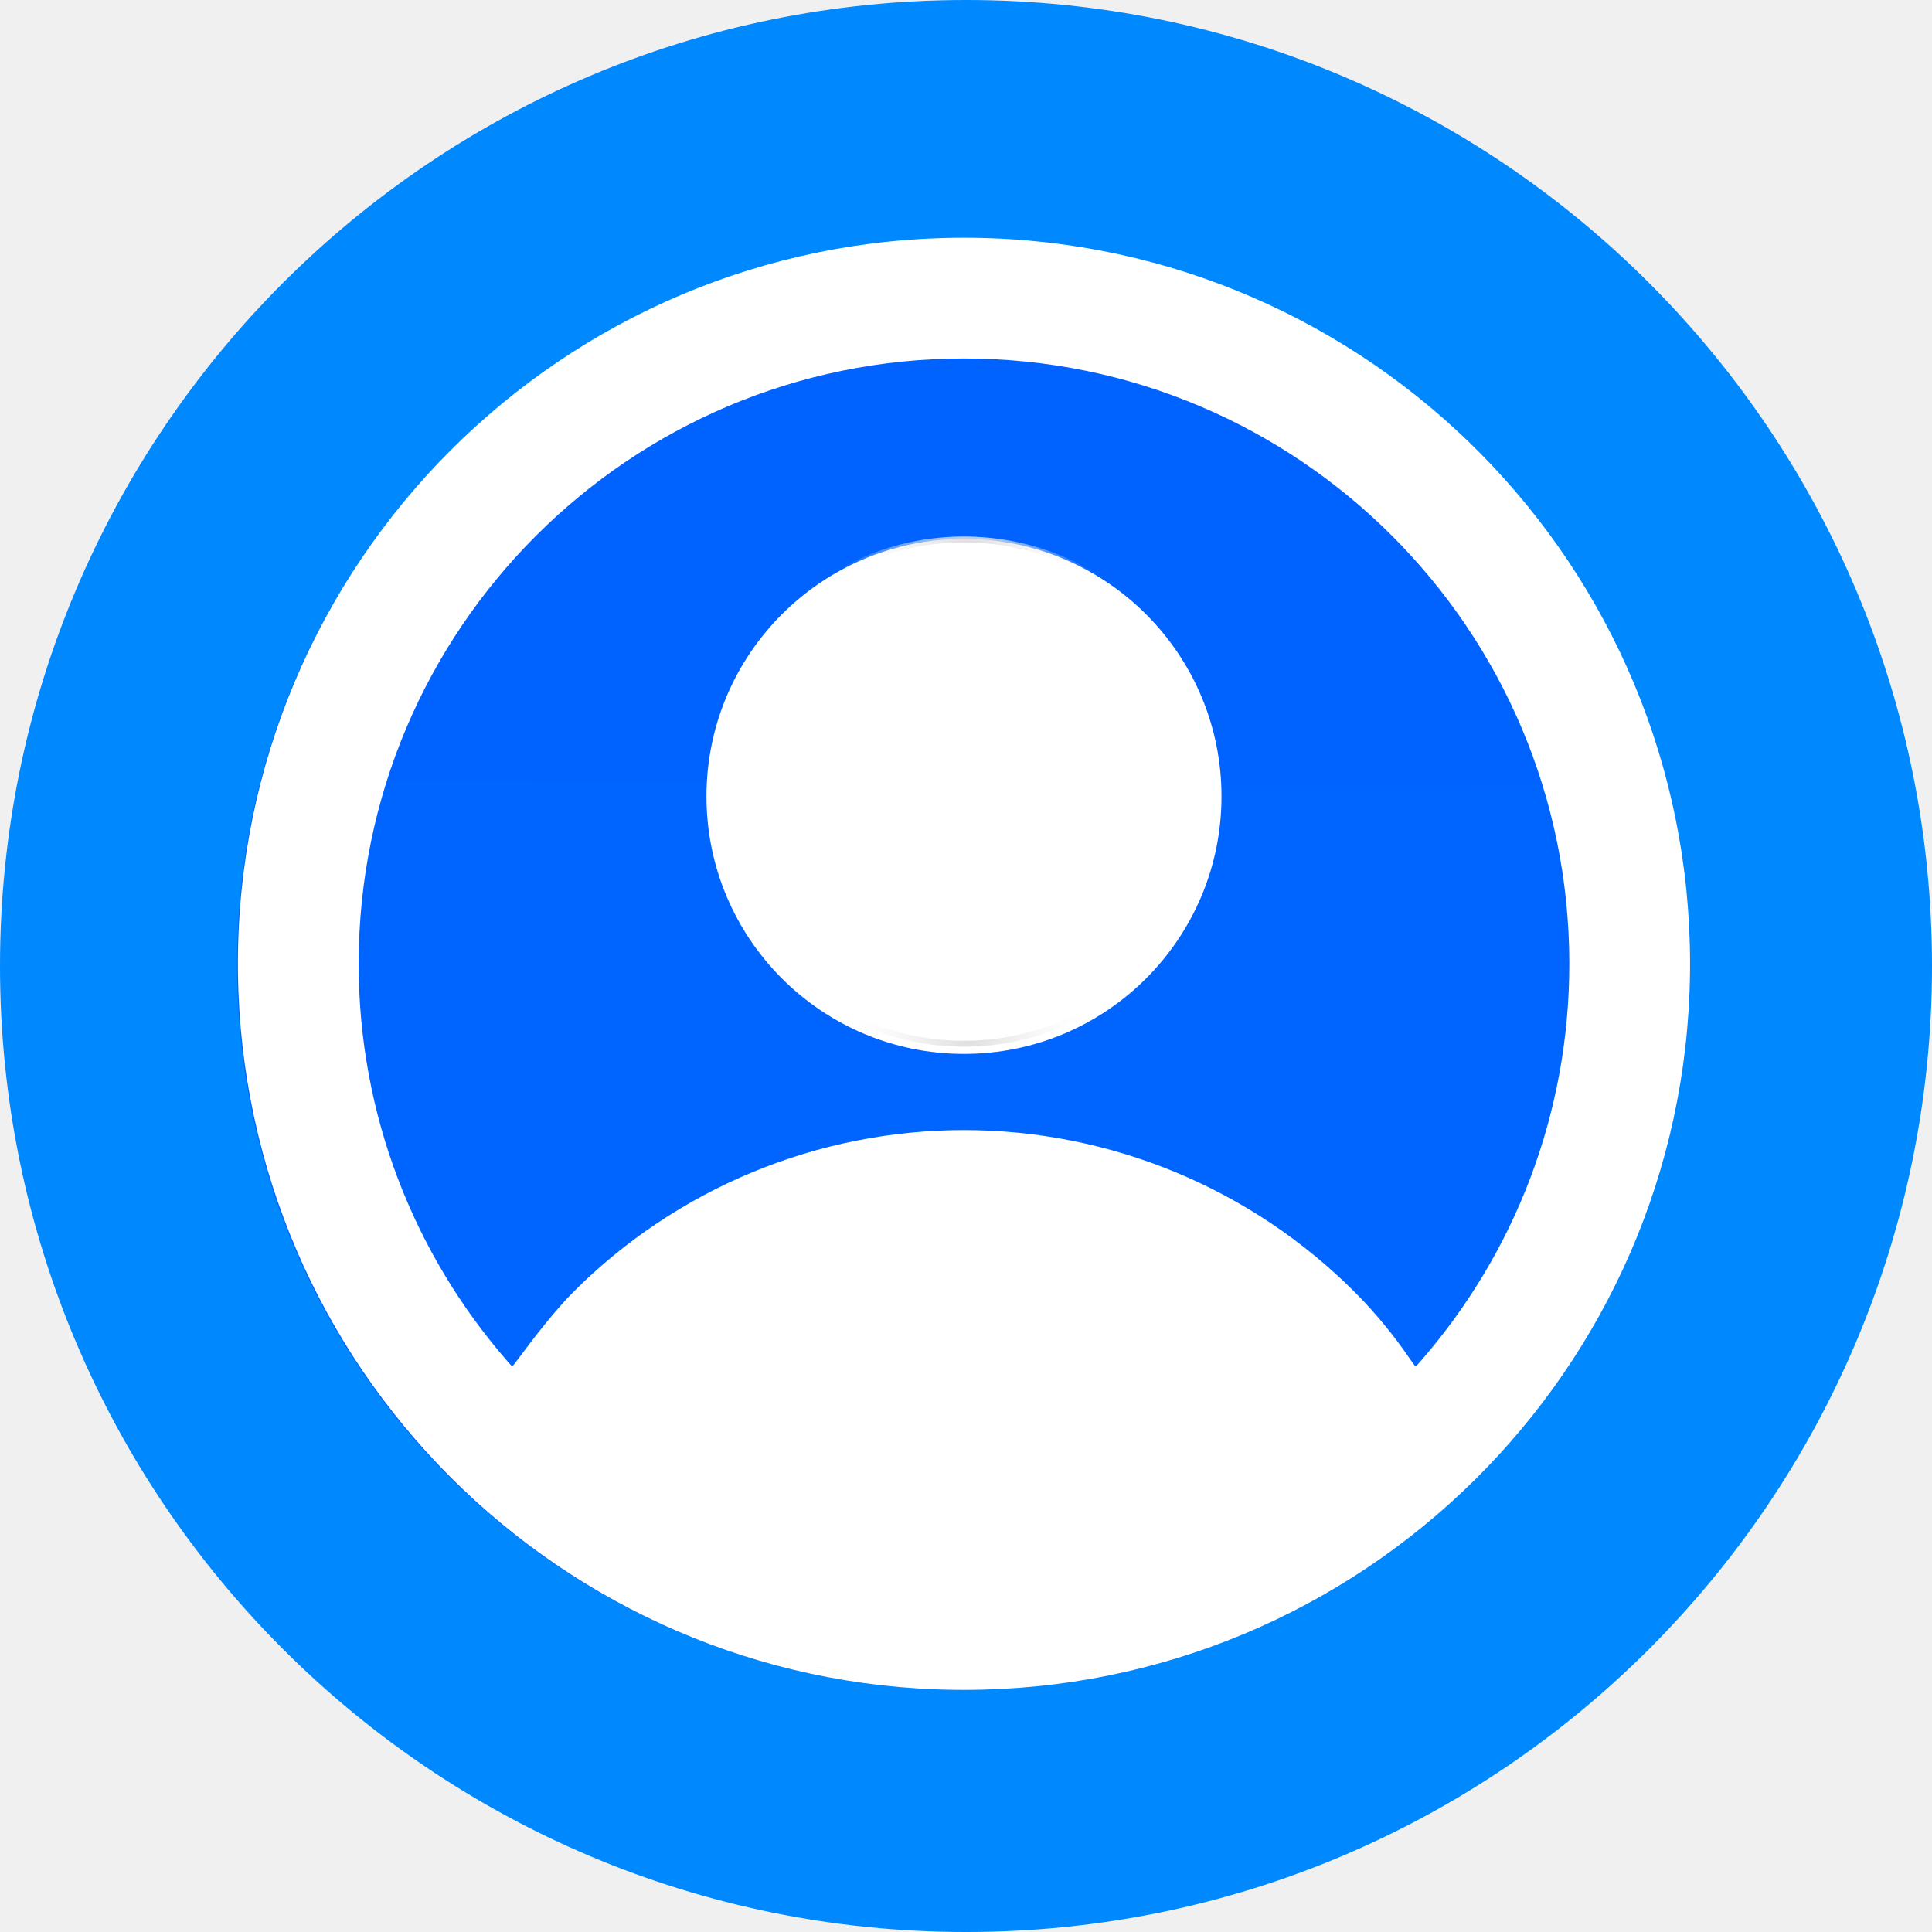
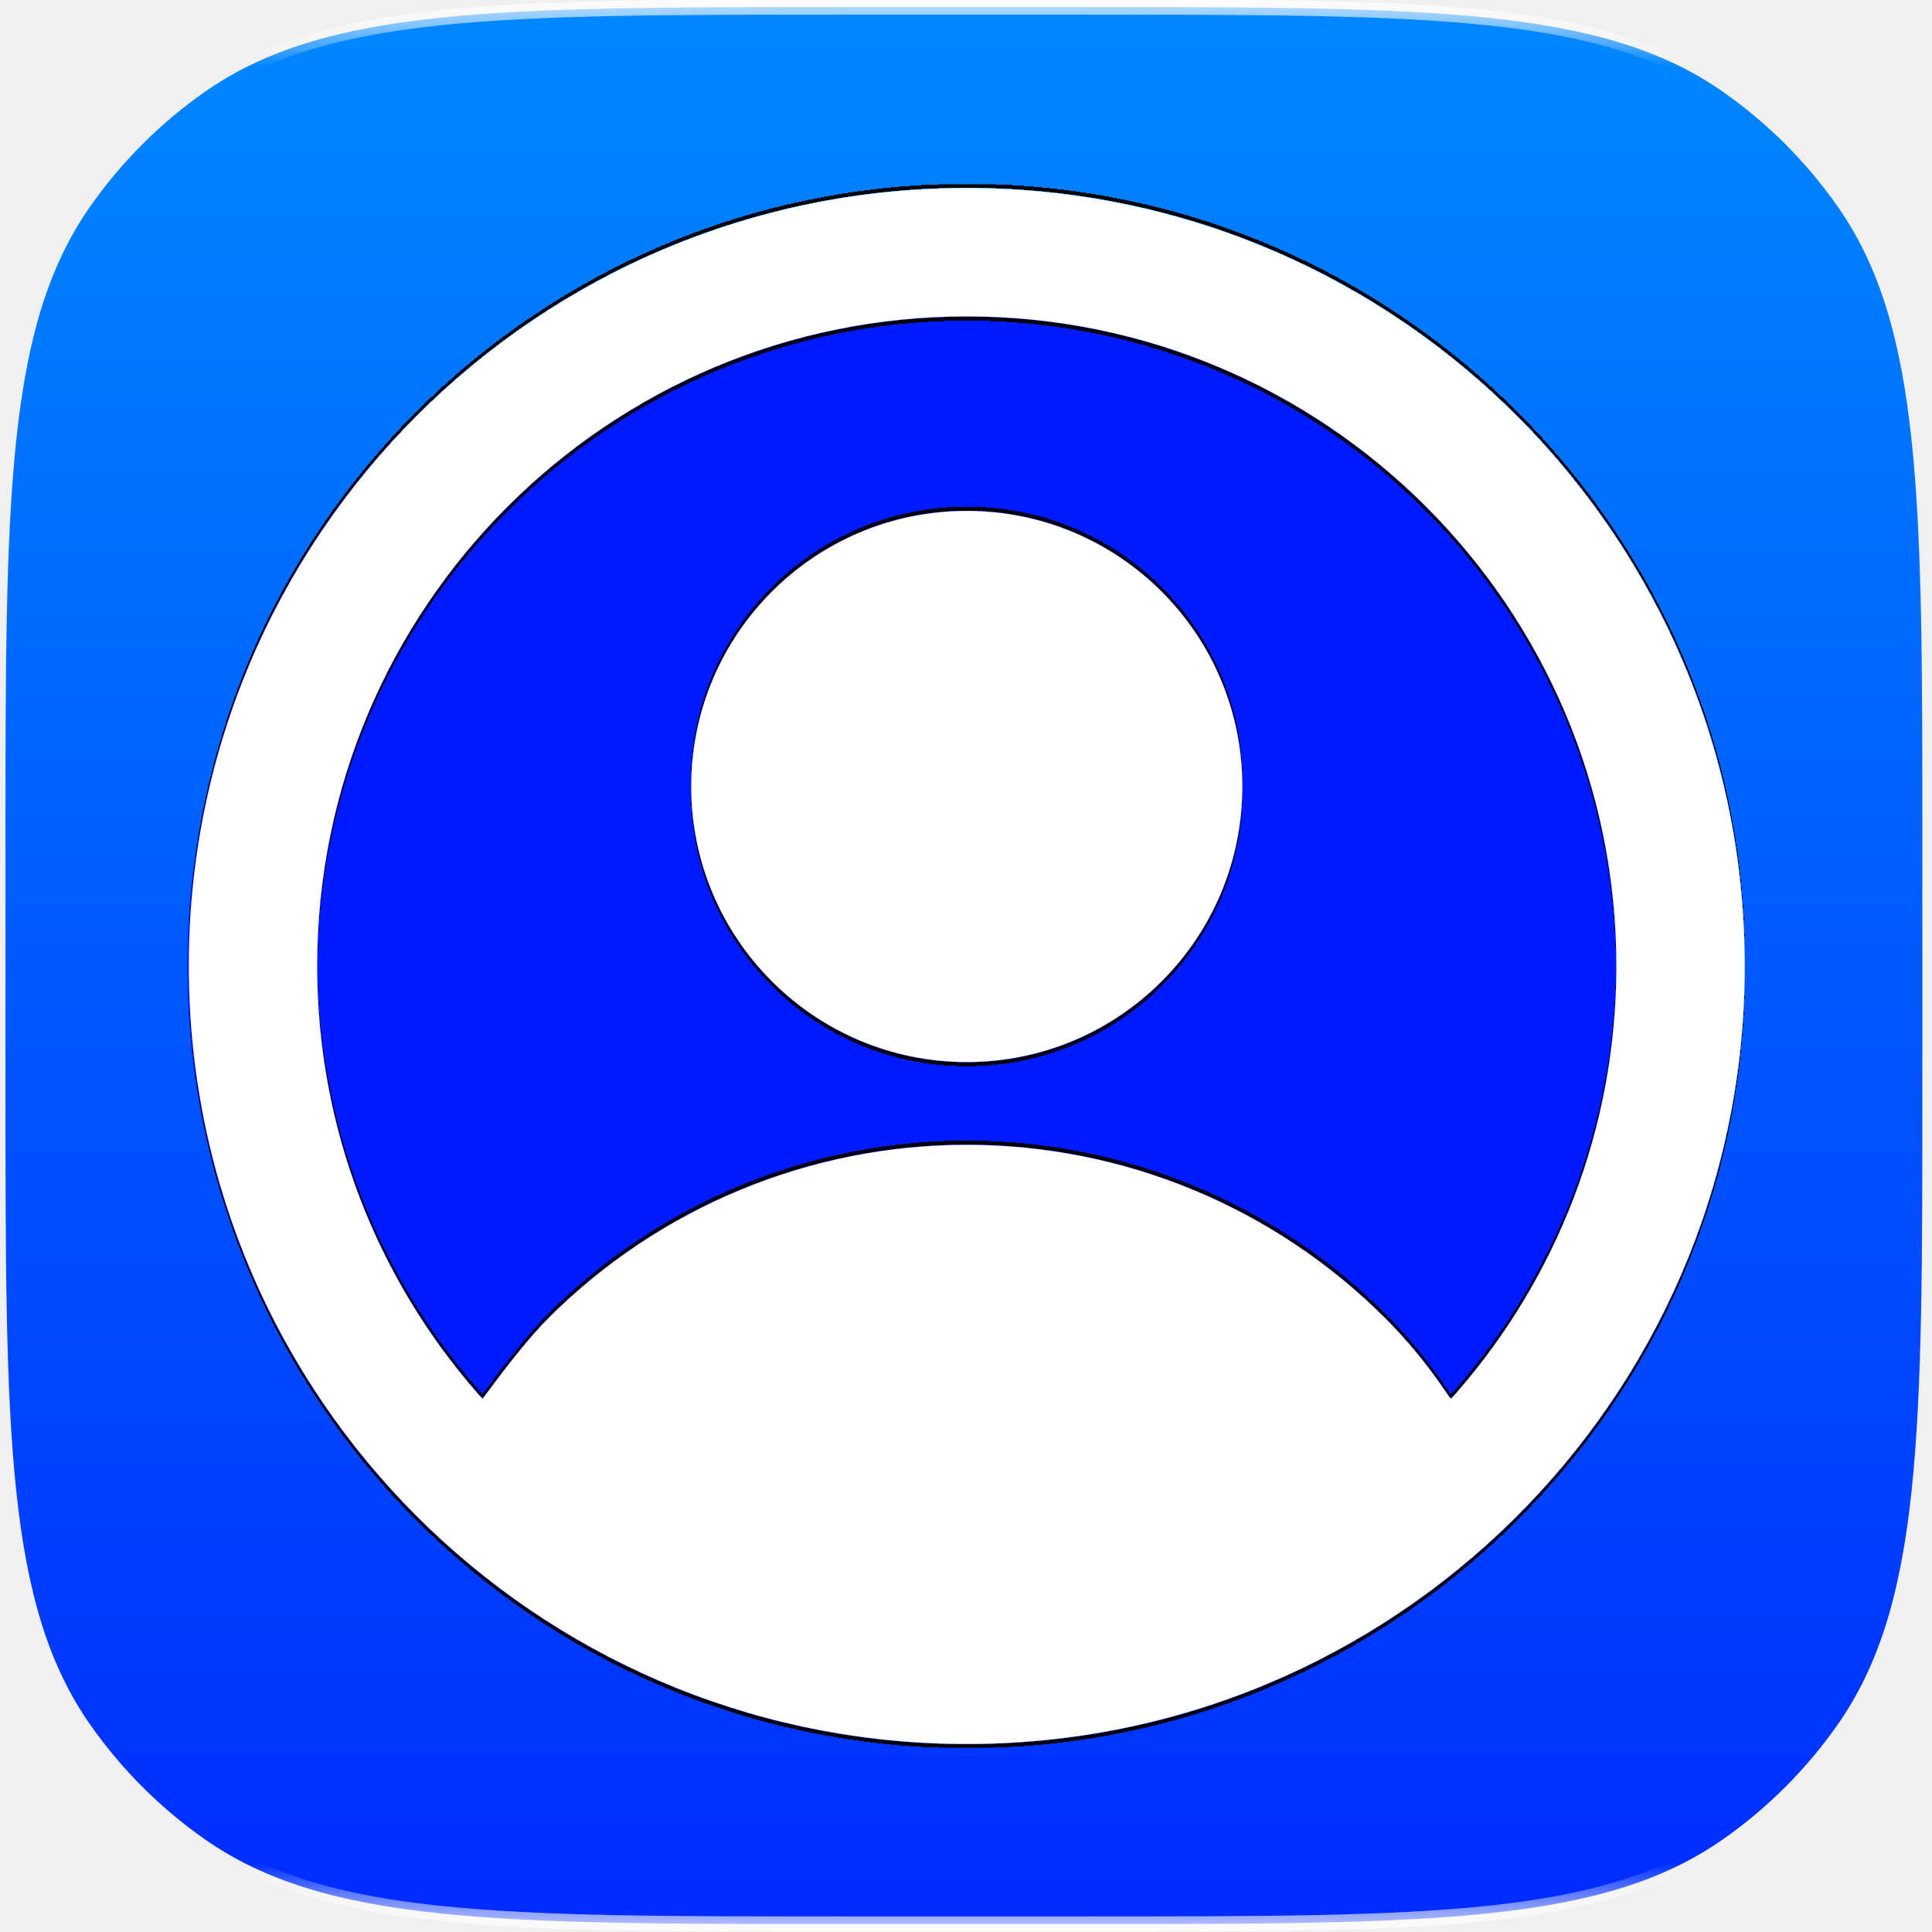
<svg xmlns="http://www.w3.org/2000/svg" width="512" height="512" viewBox="0 0 512 512" fill="none">
-   <rect width="512" height="512" rx="256" fill="#0088FF" />
-   <circle cx="254.797" cy="255.625" r="192" fill="url(#paint0_linear_563_475)" />
-   <path d="M257.941 63.016H257.953C363.077 64.348 447.886 149.98 447.886 255.42V255.433L447.87 257.895V257.906C446.538 363.03 360.906 447.838 255.467 447.839H255.454L252.991 447.823H252.979C148.683 446.502 64.384 362.203 63.062 257.906V257.895L63.047 255.433V255.42C63.047 149.15 149.197 63 255.467 63H255.479L257.941 63.016ZM217.635 442.081C218.321 442.219 219.01 442.352 219.699 442.483C218.244 442.207 216.793 441.915 215.35 441.605L217.635 442.081ZM137.55 363.118C137.488 363.191 137.428 363.26 137.368 363.325L137.55 363.119C137.673 362.974 137.802 362.814 137.938 362.641L137.55 363.118ZM255.467 95.002C166.871 95.002 95.049 166.824 95.049 255.42C95.049 295.579 109.806 332.286 134.193 360.426C134.774 361.096 135.166 361.545 135.473 361.854L135.755 362.118C135.76 362.113 135.766 362.109 135.771 362.104C136.107 361.765 136.52 361.213 137.24 360.239C141.65 354.273 147.351 346.976 151.977 342.351C165.567 328.76 181.701 317.978 199.458 310.623C217.214 303.268 236.246 299.482 255.466 299.482C274.685 299.482 293.716 303.268 311.473 310.623C329.229 317.978 345.364 328.76 358.954 342.351C364.469 347.866 369.312 353.795 373.608 360.071C374.334 361.132 374.761 361.746 375.111 362.129C375.12 362.139 375.13 362.146 375.139 362.155C375.14 362.154 375.142 362.154 375.144 362.152C375.514 361.833 375.981 361.302 376.792 360.364C401.148 332.233 415.884 295.55 415.884 255.42C415.884 166.824 344.063 95.002 255.467 95.002ZM197.009 313.849C196.892 313.901 196.775 313.954 196.658 314.006C196.876 313.909 197.094 313.812 197.312 313.716L197.009 313.849ZM262.546 301.656C262.045 301.632 261.544 301.61 261.043 301.591C261.544 301.61 262.045 301.632 262.546 301.656ZM260.365 301.567C260.013 301.555 259.66 301.545 259.308 301.535C259.66 301.545 260.013 301.555 260.365 301.567ZM416.811 274.189C416.757 274.652 416.703 275.113 416.646 275.574C416.703 275.114 416.757 274.652 416.811 274.19V274.189ZM255.466 142.806C293.155 142.806 323.709 173.359 323.709 211.049C323.709 248.739 293.155 279.292 255.466 279.292C217.776 279.292 187.223 248.739 187.223 211.049C187.223 173.359 217.776 142.806 255.466 142.806ZM93.092 259.222C93.106 259.84 93.123 260.458 93.144 261.075C93.123 260.452 93.106 259.827 93.092 259.202V259.222ZM417.873 253.679L417.871 253.321C417.869 253.138 417.863 252.955 417.86 252.771C417.865 253.074 417.87 253.376 417.873 253.679ZM417.846 252.037C417.839 251.742 417.834 251.448 417.826 251.153C417.834 251.448 417.84 251.742 417.846 252.037ZM93.166 249.186C93.141 249.865 93.119 250.546 93.102 251.228L93.168 249.142L93.166 249.186ZM97.207 218.74C97.056 219.395 96.91 220.051 96.767 220.709C96.91 220.051 97.057 219.395 97.208 218.74H97.207ZM102.84 199.754C102.656 200.258 102.475 200.763 102.296 201.269C102.475 200.763 102.656 200.258 102.84 199.754ZM190.407 198.509C190.355 198.779 190.304 199.05 190.256 199.322C190.159 199.866 190.068 200.412 189.984 200.961L189.985 200.96C190.111 200.138 190.252 199.321 190.407 198.509ZM103.598 197.715C103.378 198.294 103.162 198.874 102.948 199.456C103.162 198.874 103.379 198.294 103.599 197.715H103.598ZM192.817 189.467C192.603 190.09 192.397 190.718 192.2 191.35L192.447 190.574C192.568 190.204 192.691 189.835 192.817 189.467ZM193.241 188.272C193.108 188.637 192.978 189.003 192.851 189.371C192.978 189.003 193.108 188.637 193.241 188.272ZM142.006 139.203V139.204V139.203ZM229.072 66.814C228.598 66.879 228.124 66.947 227.65 67.017H227.651C228.124 66.947 228.598 66.879 229.072 66.814ZM230.504 66.621C230.096 66.674 229.689 66.729 229.282 66.785C229.689 66.729 230.096 66.674 230.504 66.621ZM231.865 66.448C231.486 66.495 231.107 66.543 230.729 66.592C231.107 66.543 231.486 66.495 231.865 66.448ZM233.008 66.311C232.752 66.341 232.496 66.37 232.24 66.401C232.496 66.37 232.752 66.341 233.008 66.311ZM234.938 66.094C234.721 66.117 234.503 66.142 234.285 66.166C234.503 66.142 234.721 66.117 234.938 66.094ZM236.47 65.936C236.098 65.973 235.727 66.011 235.355 66.05C235.727 66.011 236.098 65.973 236.47 65.936ZM237.198 65.865C237.044 65.88 236.89 65.895 236.736 65.91C237.061 65.879 237.386 65.847 237.712 65.817C237.541 65.833 237.369 65.849 237.198 65.865Z" fill="white" />
-   <path d="M323.043 209.779C323.043 247.114 292.778 277.379 255.443 277.379C218.109 277.379 187.844 247.114 187.844 209.779C187.844 172.445 218.109 142.18 255.443 142.18C292.778 142.18 323.043 172.445 323.043 209.779ZM189.405 209.779C189.405 246.251 218.971 275.818 255.443 275.818C291.916 275.818 321.482 246.251 321.482 209.779C321.482 173.307 291.916 143.741 255.443 143.741C218.971 143.741 189.405 173.307 189.405 209.779Z" fill="url(#paint1_radial_563_475)" />
-   <path d="M323.043 209.779C323.043 172.445 292.778 142.18 255.443 142.18C218.109 142.18 187.844 172.445 187.844 209.779C187.844 247.114 218.109 277.379 255.443 277.379C292.778 277.379 323.043 247.114 323.043 209.779ZM189.405 209.779C189.405 173.307 218.971 143.741 255.443 143.741C291.916 143.741 321.482 173.307 321.482 209.779C321.482 246.251 291.916 275.818 255.443 275.818C218.971 275.818 189.405 246.251 189.405 209.779Z" fill="url(#paint2_radial_563_475)" />
+   <g clip-path="url(#clip0_597_519)">
+     <path d="M223.728 1.884H287.167C333.253 1.884 367.662 1.887 394.629 4.737C421.56 7.584 440.839 13.253 456.748 24.434C468.463 32.667 478.664 42.868 486.897 54.583C498.078 70.492 503.748 89.771 506.595 116.702C509.445 143.669 509.447 178.078 509.447 224.164V287.604C509.447 333.69 509.445 368.098 506.595 395.065C503.748 421.997 498.078 441.276 486.897 457.185C478.664 468.9 468.463 479.1 456.748 487.334C440.839 498.515 421.56 504.185 394.629 507.031C367.662 509.882 333.253 509.884 287.167 509.884H223.728C177.641 509.884 143.233 509.882 116.266 507.031C89.334 504.185 70.055 498.515 54.147 487.334C42.431 479.1 32.231 468.9 23.997 457.185C12.816 441.276 7.147 421.997 4.301 395.065C1.45 368.098 1.447 333.69 1.447 287.604V224.164C1.447 178.078 1.45 143.669 4.301 116.702C7.147 89.771 12.816 70.492 23.997 54.583C32.231 42.868 42.431 32.667 54.147 24.434C70.055 13.253 89.334 7.584 116.266 4.737C143.233 1.887 177.641 1.884 223.728 1.884Z" fill="url(#paint0_linear_597_519)" />
+     <path d="M223.728 1.884H287.167C333.253 1.884 367.662 1.887 394.629 4.737C421.56 7.584 440.839 13.253 456.748 24.434C468.463 32.667 478.664 42.868 486.897 54.583C498.078 70.492 503.748 89.771 506.595 116.702C509.445 143.669 509.447 178.078 509.447 224.164V287.604C509.447 333.69 509.445 368.098 506.595 395.065C503.748 421.997 498.078 441.276 486.897 457.185C478.664 468.9 468.463 479.1 456.748 487.334C440.839 498.515 421.56 504.185 394.629 507.031C367.662 509.882 333.253 509.884 287.167 509.884H223.728C177.641 509.884 143.233 509.882 116.266 507.031C89.334 504.185 70.055 498.515 54.147 487.334C42.431 479.1 32.231 468.9 23.997 457.185C12.816 441.276 7.147 421.997 4.301 395.065C1.45 368.098 1.447 333.69 1.447 287.604V224.164C1.447 178.078 1.45 143.669 4.301 116.702C7.147 89.771 12.816 70.492 23.997 54.583C32.231 42.868 42.431 32.667 54.147 24.434C70.055 13.253 89.334 7.584 116.266 4.737C143.233 1.887 177.641 1.884 223.728 1.884Z" stroke="url(#paint1_linear_597_519)" stroke-width="4" />
+     <path d="M223.728 1.884H287.167C333.253 1.884 367.662 1.887 394.629 4.737C421.56 7.584 440.839 13.253 456.748 24.434C468.463 32.667 478.664 42.868 486.897 54.583C498.078 70.492 503.748 89.771 506.595 116.702C509.445 143.669 509.447 178.078 509.447 224.164V287.604C509.447 333.69 509.445 368.098 506.595 395.065C503.748 421.997 498.078 441.276 486.897 457.185C478.664 468.9 468.463 479.1 456.748 487.334C440.839 498.515 421.56 504.185 394.629 507.031C367.662 509.882 333.253 509.884 287.167 509.884H223.728C177.641 509.884 143.233 509.882 116.266 507.031C89.334 504.185 70.055 498.515 54.147 487.334C42.431 479.1 32.231 468.9 23.997 457.185C12.816 441.276 7.147 421.997 4.301 395.065C1.45 368.098 1.447 333.69 1.447 287.604V224.164C1.447 178.078 1.45 143.669 4.301 116.702C7.147 89.771 12.816 70.492 23.997 54.583C32.231 42.868 42.431 32.667 54.147 24.434C70.055 13.253 89.334 7.584 116.266 4.737C143.233 1.887 177.641 1.884 223.728 1.884Z" stroke="url(#paint2_linear_597_519)" stroke-width="4" />
+     <path d="M223.728 1.884H287.167C333.253 1.884 367.662 1.887 394.629 4.737C421.56 7.584 440.839 13.253 456.748 24.434C468.463 32.667 478.664 42.868 486.897 54.583C498.078 70.492 503.748 89.771 506.595 116.702C509.445 143.669 509.447 178.078 509.447 224.164V287.604C509.447 333.69 509.445 368.098 506.595 395.065C503.748 421.997 498.078 441.276 486.897 457.185C478.664 468.9 468.463 479.1 456.748 487.334C440.839 498.515 421.56 504.185 394.629 507.031C367.662 509.882 333.253 509.884 287.167 509.884H223.728C177.641 509.884 143.233 509.882 116.266 507.031C89.334 504.185 70.055 498.515 54.147 487.334C42.431 479.1 32.231 468.9 23.997 457.185C12.816 441.276 7.147 421.997 4.301 395.065C1.45 368.098 1.447 333.69 1.447 287.604V224.164C1.447 178.078 1.45 143.669 4.301 116.702C7.147 89.771 12.816 70.492 23.997 54.583C32.231 42.868 42.431 32.667 54.147 24.434C70.055 13.253 89.334 7.584 116.266 4.737C143.233 1.887 177.641 1.884 223.728 1.884Z" stroke="url(#paint3_linear_597_519)" stroke-width="4" />
+     <path d="M223.728 1.884H287.167C333.253 1.884 367.662 1.887 394.629 4.737C421.56 7.584 440.839 13.253 456.748 24.434C468.463 32.667 478.664 42.868 486.897 54.583C498.078 70.492 503.748 89.771 506.595 116.702C509.445 143.669 509.447 178.078 509.447 224.164V287.604C509.447 333.69 509.445 368.098 506.595 395.065C503.748 421.997 498.078 441.276 486.897 457.185C478.664 468.9 468.463 479.1 456.748 487.334C440.839 498.515 421.56 504.185 394.629 507.031C367.662 509.882 333.253 509.884 287.167 509.884H223.728C177.641 509.884 143.233 509.882 116.266 507.031C89.334 504.185 70.055 498.515 54.147 487.334C42.431 479.1 32.231 468.9 23.997 457.185C12.816 441.276 7.147 421.997 4.301 395.065C1.45 368.098 1.447 333.69 1.447 287.604V224.164C1.447 178.078 1.45 143.669 4.301 116.702C7.147 89.771 12.816 70.492 23.997 54.583C32.231 42.868 42.431 32.667 54.147 24.434C70.055 13.253 89.334 7.584 116.266 4.737C143.233 1.887 177.641 1.884 223.728 1.884Z" stroke="url(#paint4_linear_597_519)" stroke-width="4" />
+     <circle cx="255.487" cy="256.22" r="205.868" fill="#001AFF" />
+     <g filter="url(#filter0_dd_597_519)">
+       <path d="M258.859 49.843L258.872 49.844C371.51 51.272 462.38 143.024 462.38 256V256.014L462.363 258.653V258.666C460.936 371.304 369.183 462.173 256.207 462.173H256.194L253.554 462.157H253.542C141.791 460.741 51.467 370.417 50.051 258.666L50.05 258.653L50.033 256.014V256C50.033 142.134 142.341 49.827 256.207 49.827H256.221L258.859 49.843ZM230.562 458.579C230.935 458.625 231.309 458.67 231.684 458.714C230.889 458.619 230.096 458.521 229.305 458.417L230.562 458.579ZM175.59 443.641C176.056 443.842 176.524 444.037 176.992 444.234C176.382 443.977 175.773 443.718 175.166 443.456L175.59 443.641ZM130.954 369.952C130.669 370.338 130.414 370.684 130.18 370.99L130.955 369.952C131.549 369.146 132.164 368.318 132.797 367.476C132.164 368.318 131.548 369.146 130.954 369.952ZM256.207 83.851C161.132 83.851 84.058 160.925 84.058 256C84.058 299.223 99.987 338.719 126.295 368.951C127.072 369.844 127.513 370.343 127.862 370.642L127.864 370.643C127.869 370.639 127.874 370.635 127.879 370.63C128.214 370.291 128.627 369.739 129.345 368.765C134.103 362.315 140.32 354.337 145.345 349.312C159.903 334.754 177.187 323.204 196.208 315.325C215.229 307.446 235.617 303.39 256.206 303.39C276.795 303.39 297.182 307.446 316.203 315.325C335.225 323.204 352.509 334.753 367.067 349.312C373.066 355.311 378.323 361.768 382.979 368.608C383.701 369.669 384.125 370.284 384.474 370.667C384.482 370.676 384.491 370.684 384.499 370.692C384.501 370.69 384.504 370.69 384.506 370.688C384.877 370.369 385.347 369.838 386.161 368.901C412.443 338.675 428.355 299.199 428.355 256C428.355 160.925 351.282 83.852 256.207 83.851ZM79.508 358.363C79.914 359.062 80.325 359.759 80.739 360.454L79.509 358.363C79.103 357.663 78.7 356.961 78.302 356.256L79.508 358.363ZM60.713 315.082C60.754 315.216 60.794 315.35 60.835 315.485C60.794 315.35 60.754 315.216 60.713 315.082ZM420.497 313.892C420.662 313.423 420.827 312.953 420.988 312.482C420.827 312.953 420.662 313.423 420.497 313.892ZM207.932 313.112C207.745 313.173 207.558 313.235 207.371 313.297C207.558 313.235 207.745 313.173 207.932 313.112ZM209.479 312.612C209.429 312.628 209.38 312.644 209.33 312.66C209.51 312.603 209.689 312.546 209.869 312.49C209.739 312.531 209.609 312.571 209.479 312.612ZM211.293 312.049C211.169 312.087 211.046 312.126 210.922 312.164C211.092 312.112 211.262 312.059 211.432 312.007C211.385 312.021 211.339 312.035 211.293 312.049ZM421.233 311.756C421.386 311.306 421.537 310.855 421.686 310.403C421.537 310.855 421.386 311.306 421.233 311.756ZM213.407 311.425C213.215 311.481 213.023 311.536 212.831 311.592C213.023 311.536 213.215 311.481 213.407 311.425ZM421.835 309.944C422.004 309.425 422.172 308.905 422.336 308.384C422.172 308.905 422.004 309.425 421.835 309.944ZM422.523 307.779C422.666 307.321 422.808 306.862 422.946 306.403C422.808 306.862 422.666 307.321 422.523 307.779ZM55.583 294.104C55.893 295.748 56.223 297.385 56.572 299.015C56.747 299.83 56.927 300.643 57.111 301.455C57.48 303.077 57.868 304.693 58.275 306.3L58.276 306.299C57.226 302.153 56.302 297.956 55.51 293.712C55.534 293.843 55.558 293.974 55.583 294.104ZM246.697 305.682C246.105 305.719 245.513 305.759 244.921 305.802C246.144 305.713 247.369 305.638 248.596 305.578L246.697 305.682ZM423.163 305.679C423.296 305.231 423.427 304.782 423.557 304.333C423.427 304.782 423.296 305.231 423.163 305.679ZM423.71 303.799C423.875 303.221 424.037 302.642 424.195 302.062C424.037 302.642 423.875 303.221 423.71 303.799ZM424.276 301.767C424.427 301.213 424.574 300.657 424.72 300.1C424.574 300.657 424.427 301.213 424.276 301.767ZM425.354 297.604C425.185 298.291 425.012 298.975 424.836 299.659C425.176 298.344 425.501 297.023 425.811 295.696L425.354 297.604ZM54.711 289.151C54.934 290.515 55.171 291.875 55.421 293.23C55.171 291.875 54.934 290.515 54.711 289.15V289.151ZM427.004 290.164L427.054 289.922C427.083 289.772 427.11 289.621 427.14 289.47C427.095 289.701 427.05 289.933 427.004 290.164ZM427.339 288.427C427.383 288.194 427.427 287.961 427.47 287.728C427.427 287.961 427.383 288.194 427.339 288.427ZM53.642 281.741C53.678 282.027 53.714 282.313 53.751 282.599C53.714 282.313 53.678 282.027 53.642 281.741ZM428.957 278.171C428.789 279.491 428.607 280.807 428.41 282.118L428.695 280.148C428.787 279.49 428.873 278.831 428.957 278.171ZM256.206 135.396C296.538 135.396 329.234 168.092 329.234 208.424C329.234 248.757 296.538 281.453 256.206 281.453C215.874 281.452 183.178 248.757 183.178 208.424C183.178 168.092 215.874 135.396 256.206 135.396ZM53.447 280.148C53.473 280.365 53.499 280.581 53.525 280.797C53.499 280.581 53.473 280.365 53.447 280.148ZM53.06 276.595C53.066 276.662 53.074 276.729 53.081 276.796C53.056 276.549 53.031 276.302 53.007 276.055C53.025 276.235 53.041 276.415 53.06 276.595ZM52.873 274.631C52.895 274.875 52.917 275.119 52.94 275.363C52.917 275.119 52.895 274.875 52.873 274.631ZM52.82 274.056C52.826 274.119 52.831 274.182 52.837 274.245C52.812 273.964 52.788 273.683 52.765 273.402C52.783 273.62 52.801 273.838 52.82 274.056ZM459.907 269.965C459.931 269.61 459.955 269.255 459.978 268.9C459.955 269.255 459.931 269.61 459.907 269.965ZM429.785 270.197V270.198C429.839 269.529 429.889 268.859 429.936 268.188C429.889 268.859 429.839 269.528 429.785 270.197ZM460.028 268.047C460.044 267.784 460.059 267.521 460.073 267.257C460.059 267.521 460.044 267.784 460.028 268.047ZM460.11 266.548C460.125 266.253 460.139 265.957 460.153 265.662C460.14 265.957 460.125 266.253 460.11 266.548ZM460.193 264.776C460.204 264.536 460.213 264.296 460.223 264.055C460.213 264.296 460.204 264.536 460.193 264.776ZM460.25 263.301C460.264 262.908 460.277 262.514 460.289 262.121C460.277 262.514 460.264 262.908 460.25 263.301ZM82.151 261.72C82.158 261.914 82.164 262.108 82.171 262.302C82.164 262.108 82.158 261.914 82.151 261.72ZM460.296 261.869C460.308 261.446 460.318 261.024 460.327 260.601C460.318 261.024 460.308 261.446 460.296 261.869ZM52.076 260.235C52.065 259.703 52.057 259.172 52.051 258.639L52.05 258.64C52.056 259.172 52.065 259.704 52.076 260.235ZM82.105 260.088C82.106 260.167 82.109 260.245 82.111 260.324C82.108 260.181 82.104 260.039 82.101 259.896L82.105 260.088ZM460.337 260.202C460.339 260.116 460.341 260.031 460.343 259.946L460.363 258.64V258.639C460.357 259.16 460.347 259.681 460.337 260.202ZM430.355 256C430.355 257.366 430.34 258.728 430.309 260.086L430.345 258.046C430.353 257.365 430.356 256.683 430.356 256C430.356 255.339 430.352 254.679 430.344 254.02L430.355 256ZM460.38 256L460.376 254.69C460.376 254.667 460.375 254.643 460.375 254.62C460.378 255.08 460.38 255.54 460.38 256ZM84.777 225.173C84.667 225.789 84.562 226.407 84.459 227.025C84.571 226.357 84.686 225.69 84.805 225.025L84.777 225.173ZM326.865 215.709C326.908 215.291 326.946 214.871 326.981 214.45C326.946 214.871 326.908 215.291 326.865 215.709ZM326.999 214.236C327.029 213.863 327.057 213.489 327.081 213.115C327.057 213.489 327.029 213.863 326.999 214.236ZM327.234 208.424L327.229 207.513C327.228 207.437 327.225 207.36 327.224 207.284C327.23 207.663 327.234 208.043 327.234 208.424ZM327.212 206.741C327.206 206.49 327.199 206.239 327.19 205.989C327.199 206.239 327.206 206.49 327.212 206.741ZM327.173 205.505C327.159 205.161 327.143 204.818 327.124 204.475C327.143 204.818 327.159 205.161 327.173 205.505ZM327.113 204.277C327.089 203.85 327.061 203.424 327.029 203C327.061 203.424 327.089 203.85 327.113 204.277ZM104.093 171.147C103.408 172.372 102.738 173.605 102.082 174.848L103.077 172.991C103.412 172.374 103.751 171.759 104.093 171.147ZM236.762 140.09C236.2 140.25 235.641 140.416 235.085 140.589L235.921 140.335C236.201 140.252 236.481 140.17 236.762 140.09ZM218.989 85.836C218.284 85.99 217.58 86.148 216.878 86.31L218.989 85.837C219.695 85.684 220.402 85.534 221.11 85.389L218.989 85.836ZM290.845 54.752C292.929 55.109 295.002 55.497 297.063 55.916L295.825 55.667C295.412 55.586 294.998 55.506 294.584 55.427C294.17 55.349 293.756 55.271 293.341 55.195C292.511 55.042 291.679 54.895 290.846 54.752C290.429 54.681 290.011 54.611 289.594 54.542L290.845 54.752ZM284.562 53.78L283.299 53.608C283.216 53.597 283.133 53.587 283.05 53.576C283.555 53.642 284.059 53.71 284.562 53.78ZM282.646 53.524C282.271 53.475 281.896 53.428 281.521 53.381C281.896 53.428 282.271 53.475 282.646 53.524ZM280.798 53.294C280.529 53.261 280.26 53.229 279.99 53.198C280.26 53.229 280.529 53.261 280.798 53.294ZM279.207 53.109C278.916 53.076 278.625 53.044 278.334 53.012C278.625 53.044 278.916 53.076 279.207 53.109ZM272.835 52.494C272.754 52.487 272.673 52.481 272.593 52.475C272.673 52.481 272.754 52.487 272.835 52.494ZM271.455 52.388C271.281 52.375 271.106 52.362 270.932 52.35C271.106 52.362 271.281 52.375 271.455 52.388ZM269.858 52.276C269.711 52.266 269.563 52.256 269.415 52.247C269.563 52.256 269.711 52.266 269.858 52.276ZM459.76 272.023C459.802 271.473 459.842 270.922 459.881 270.371C459.842 270.922 459.802 271.473 459.76 272.023ZM52.119 261.991C52.132 262.421 52.146 262.851 52.161 263.281C52.146 262.851 52.132 262.421 52.119 261.991ZM52.099 261.23C52.103 261.404 52.108 261.577 52.112 261.75C52.1 261.297 52.09 260.843 52.08 260.388C52.086 260.669 52.092 260.95 52.099 261.23ZM52.08 260.388C52.079 260.337 52.077 260.286 52.076 260.235C52.077 260.286 52.079 260.337 52.08 260.388Z" fill="white" />
+     </g>
+   </g>
  <defs>
-     <linearGradient id="paint0_linear_563_475" x1="255.583" y1="63.625" x2="254.01" y2="447.625" gradientUnits="userSpaceOnUse">
-       <stop stop-color="#0062FF" />
-       <stop offset="1" stop-color="#0066FF" />
+     <filter id="filter0_dd_597_519" x="50.033" y="48.827" width="412.346" height="414.347" filterUnits="userSpaceOnUse" color-interpolation-filters="sRGB">
+       <feFlood flood-opacity="0" result="BackgroundImageFix" />
+       <feColorMatrix in="SourceAlpha" type="matrix" values="0 0 0 0 0 0 0 0 0 0 0 0 0 0 0 0 0 0 127 0" result="hardAlpha" />
+       <feOffset dy="1" />
+       <feComposite in2="hardAlpha" operator="out" />
+       <feColorMatrix type="matrix" values="0 0 0 0 0 0 0 0 0 0 0 0 0 0 0 0 0 0 1 0" />
+       <feBlend mode="normal" in2="BackgroundImageFix" result="effect1_dropShadow_597_519" />
+       <feColorMatrix in="SourceAlpha" type="matrix" values="0 0 0 0 0 0 0 0 0 0 0 0 0 0 0 0 0 0 127 0" result="hardAlpha" />
+       <feOffset dy="-1" />
+       <feComposite in2="hardAlpha" operator="out" />
+       <feColorMatrix type="matrix" values="0 0 0 0 0 0 0 0 0 0 0 0 0 0 0 0 0 0 1 0" />
+       <feBlend mode="normal" in2="effect1_dropShadow_597_519" result="effect2_dropShadow_597_519" />
+       <feBlend mode="normal" in="SourceGraphic" in2="effect2_dropShadow_597_519" result="shape" />
+     </filter>
+     <linearGradient id="paint0_linear_597_519" x1="255.447" y1="-0.116" x2="255.447" y2="511.884" gradientUnits="userSpaceOnUse">
+       <stop stop-color="#0088FF" />
+       <stop offset="1" stop-color="#002BFF" />
    </linearGradient>
-     <radialGradient id="paint1_radial_563_475" cx="0" cy="0" r="1" gradientUnits="userSpaceOnUse" gradientTransform="translate(256.626 147.107) rotate(-92.0172) scale(33.595)">
-       <stop stop-color="#D9D9D9" />
-       <stop offset="1" stop-color="white" stop-opacity="0" />
-     </radialGradient>
-     <radialGradient id="paint2_radial_563_475" cx="0" cy="0" r="1" gradientUnits="userSpaceOnUse" gradientTransform="translate(256.626 272.451) rotate(92.0172) scale(33.595)">
-       <stop stop-color="#D9D9D9" />
-       <stop offset="1" stop-color="white" stop-opacity="0" />
-     </radialGradient>
+     <linearGradient id="paint1_linear_597_519" x1="255.447" y1="-0.116" x2="255.447" y2="511.884" gradientUnits="userSpaceOnUse">
+       <stop stop-color="white" stop-opacity="0.48" />
+       <stop offset="0.035" stop-color="white" stop-opacity="0" />
+     </linearGradient>
+     <linearGradient id="paint2_linear_597_519" x1="255.447" y1="511.884" x2="255.447" y2="-0.116" gradientUnits="userSpaceOnUse">
+       <stop stop-color="white" stop-opacity="0.48" />
+       <stop offset="0.035" stop-color="white" stop-opacity="0" />
+     </linearGradient>
+     <linearGradient id="paint3_linear_597_519" x1="255.447" y1="-0.116" x2="255.447" y2="511.884" gradientUnits="userSpaceOnUse">
+       <stop stop-color="white" stop-opacity="0.48" />
+       <stop offset="0.035" stop-color="white" stop-opacity="0" />
+     </linearGradient>
+     <linearGradient id="paint4_linear_597_519" x1="255.447" y1="511.884" x2="255.447" y2="-0.116" gradientUnits="userSpaceOnUse">
+       <stop stop-color="white" stop-opacity="0.48" />
+       <stop offset="0.035" stop-color="white" stop-opacity="0" />
+     </linearGradient>
+     <clipPath id="clip0_597_519">
+       <rect width="512" height="512" fill="white" />
+     </clipPath>
  </defs>
</svg>
